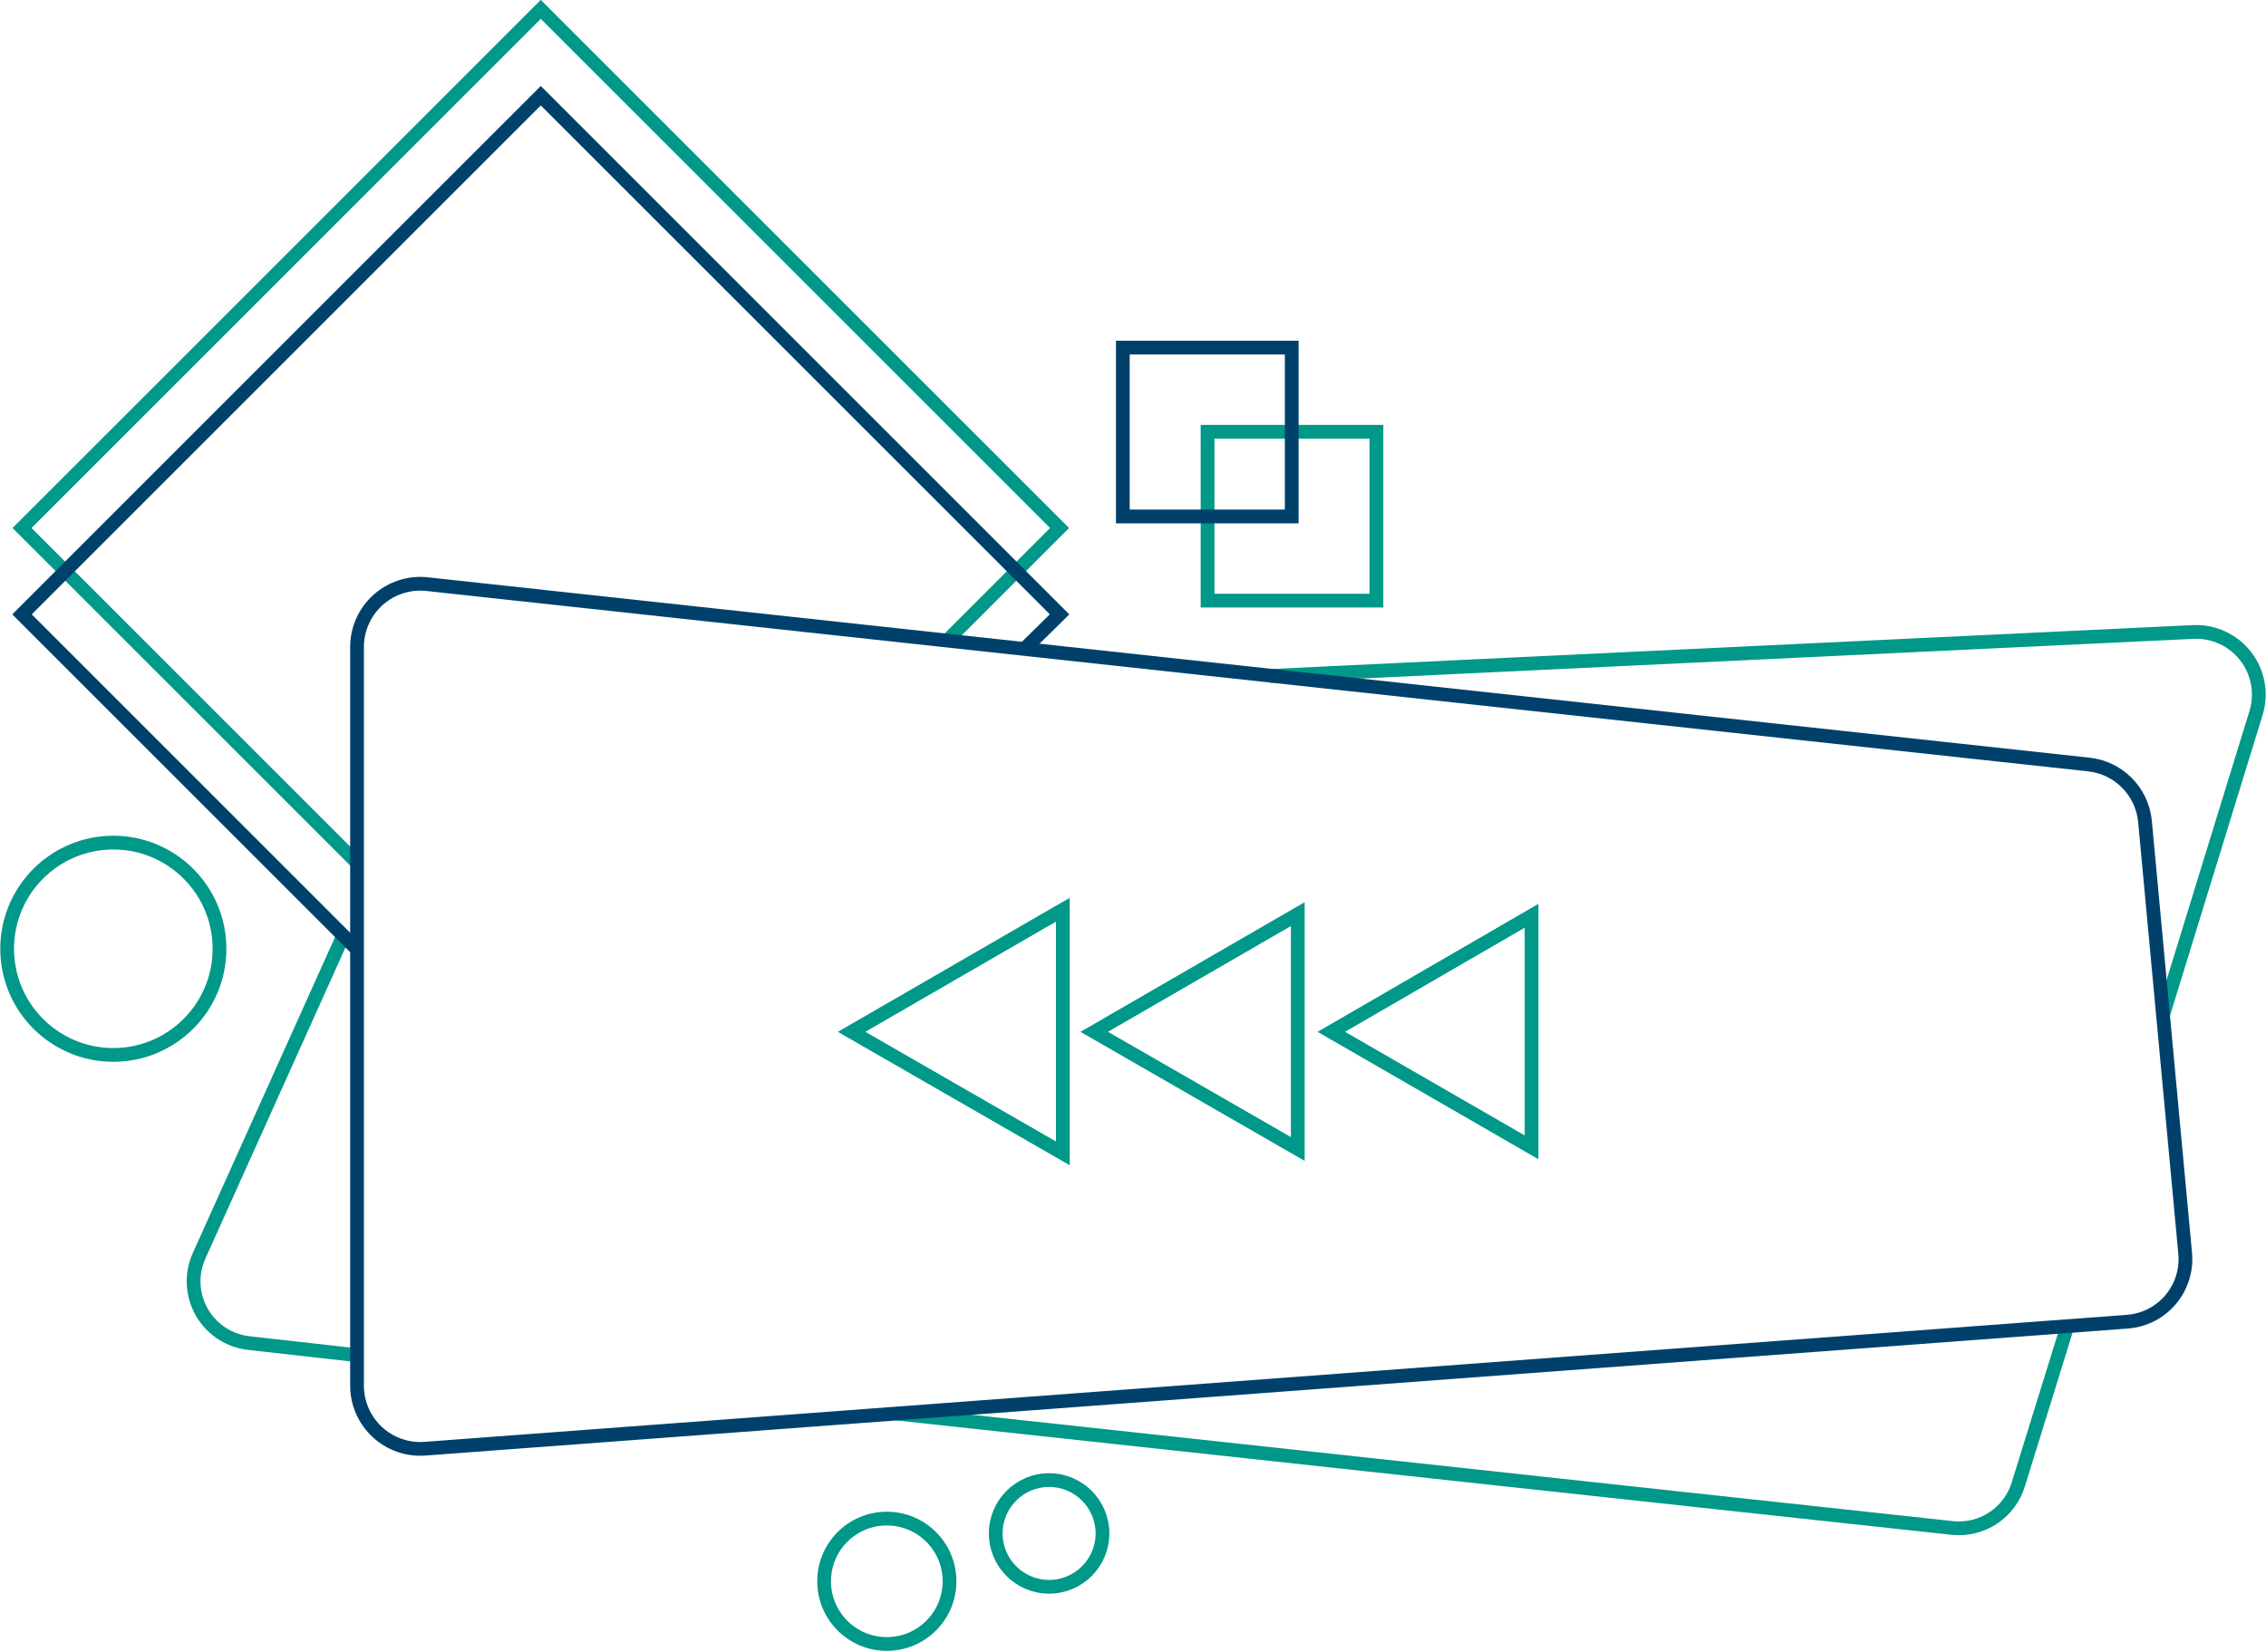
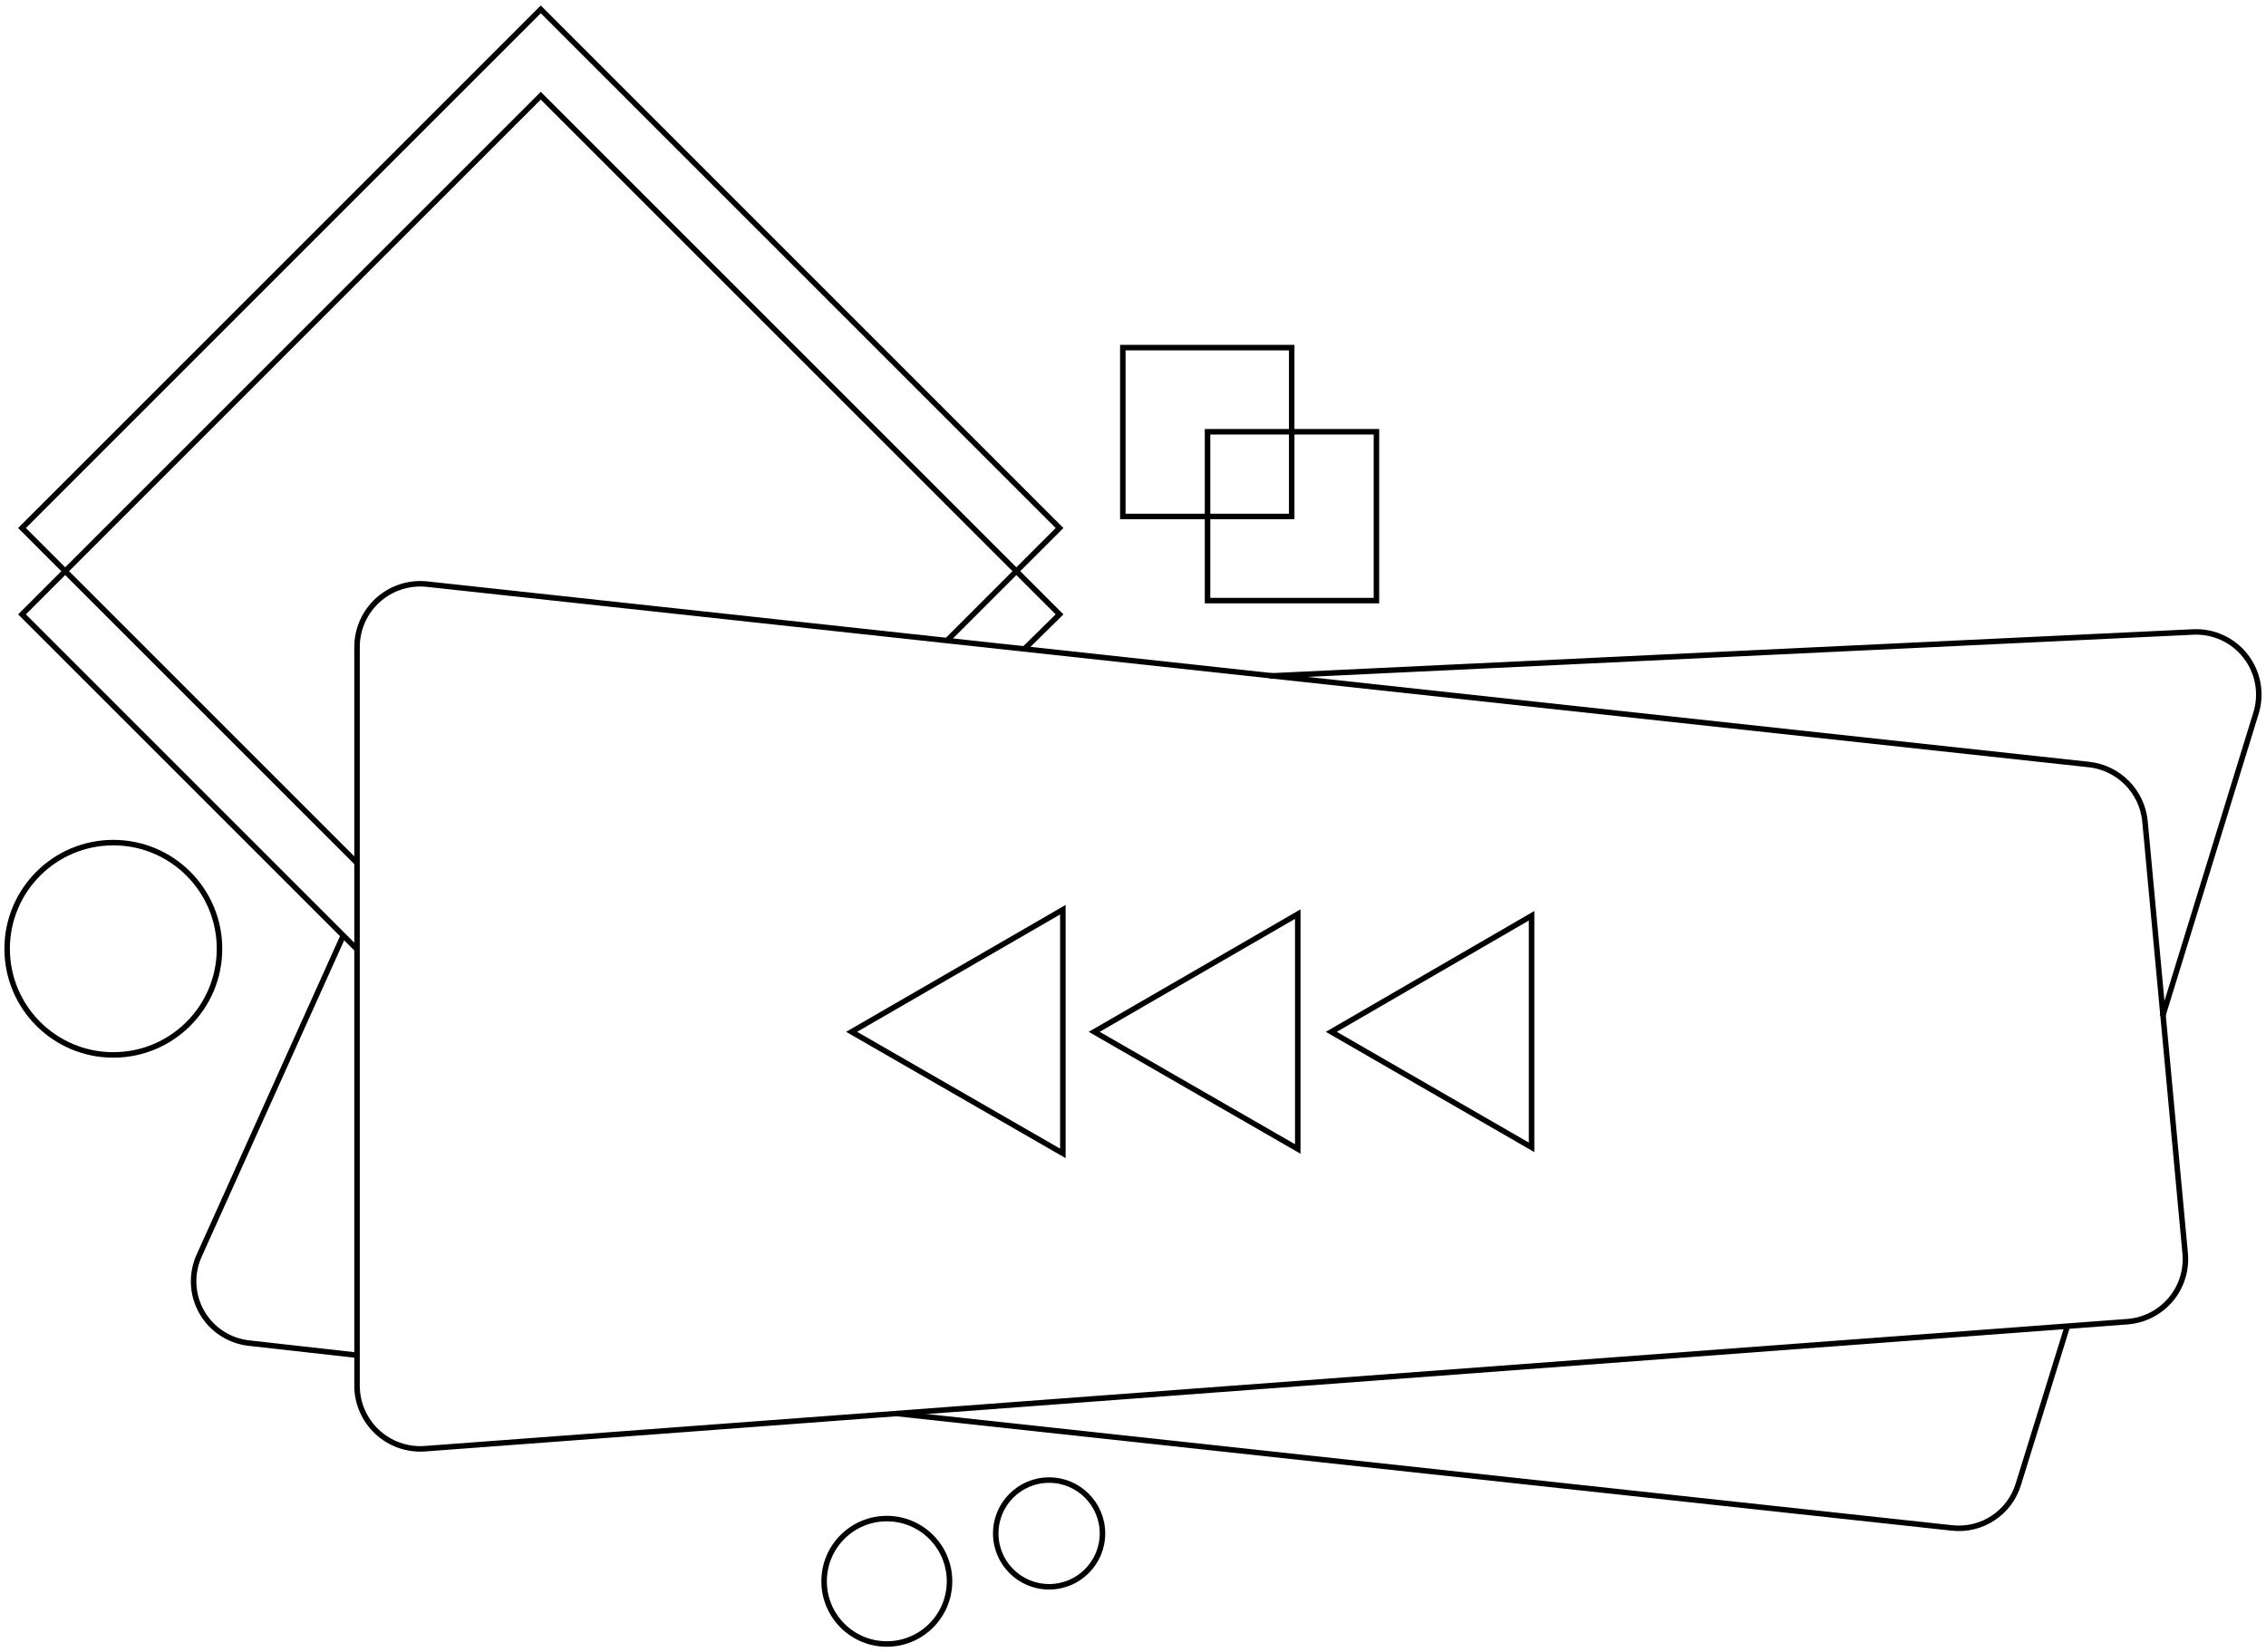
<svg xmlns="http://www.w3.org/2000/svg" viewBox="0 0 411.9 300.2" id="design">
-   <style>.D{stroke-width:2.5}.E{stroke-miterlimit:10}.F{stroke:#009889}.G{stroke:#00416b}</style>
-   <g fill="none">
-     <g class="E">
-       <g class="F">
-         <path d="M64.9 156.9L4 96 98.3 1.7 192.6 96l-20.5 20.5" stroke-width="2.44" />
-         <path d="M219.5 78.5h30.7v30.7h-30.7z" class="D" />
-       </g>
-       <path d="M204.1 63.2h30.7v30.7h-30.7z" class="D G" />
-       <path d="M393.1 184.8l17-55.2a11.4 11.4 0 0 0-11.4-14.7l-167.9 8M163 257l191.8 20.8a11.3 11.3 0 0 0 12.1-8l8.9-28.7m-313.4-71l-26.2 58.2a11.3 11.3 0 0 0 9.1 15.9l19.6 2.2" class="F D" />
-       <path d="M397.2 227.8l-7.3-78.5a11.5 11.5 0 0 0-10.2-10.3L77.6 106.2a11.5 11.5 0 0 0-12.7 11.4V252a11.5 11.5 0 0 0 12.3 11.4l309.5-23.1a11.4 11.4 0 0 0 10.5-12.5z" class="D G" />
-     </g>
-     <g class="F D">
-       <circle cx="20.6" cy="172.5" r="19.3" />
-       <circle cx="161.2" cy="287.5" r="11.4" />
-       <circle cx="190.7" cy="278.8" r="9.7" />
-       <path d="M193.2 165.4l-38.4 22.2 38.4 22.1v-44.3zm42.7.8l-37 21.4 37 21.3v-42.7zm42.5.3L242 187.6l36.4 21v-42.1z" class="E" />
-     </g>
-     <path d="M64.9 172.6L4 111.7l94.3-94.3 94.3 94.3-6.4 6.3" class="D E G" />
+   <g fill="none" stroke="#000000" stroke-width="1">
+     <path d="M64.9 156.9L4 96 98.3 1.7 192.6 96l-20.5 20.5" />
+     <path d="M219.5 78.5h30.7v30.7h-30.7z" />
+     <path d="M204.1 63.2h30.7v30.7h-30.7z" />
+     <path d="M393.1 184.8l17-55.2a11.4 11.4 0 0 0-11.4-14.7l-167.9 8M163 257l191.8 20.8a11.3 11.3 0 0 0 12.1-8l8.9-28.7m-313.4-71l-26.2 58.2a11.3 11.3 0 0 0 9.1 15.9l19.6 2.2" />
+     <path d="M397.2 227.8l-7.3-78.5a11.5 11.5 0 0 0-10.2-10.3L77.6 106.2a11.5 11.5 0 0 0-12.7 11.4V252a11.5 11.5 0 0 0 12.3 11.4l309.5-23.1a11.4 11.4 0 0 0 10.5-12.5z" />
+     <circle cx="20.6" cy="172.5" r="19.3" />
+     <circle cx="161.2" cy="287.5" r="11.4" />
+     <circle cx="190.7" cy="278.8" r="9.7" />
+     <path d="M193.2 165.4l-38.4 22.2 38.4 22.1v-44.3zm42.7.8l-37 21.4 37 21.3v-42.7zm42.5.3L242 187.6l36.4 21v-42.1z" />
+     <path d="M64.9 172.6L4 111.7l94.3-94.3 94.3 94.3-6.4 6.3" />
  </g>
</svg>
